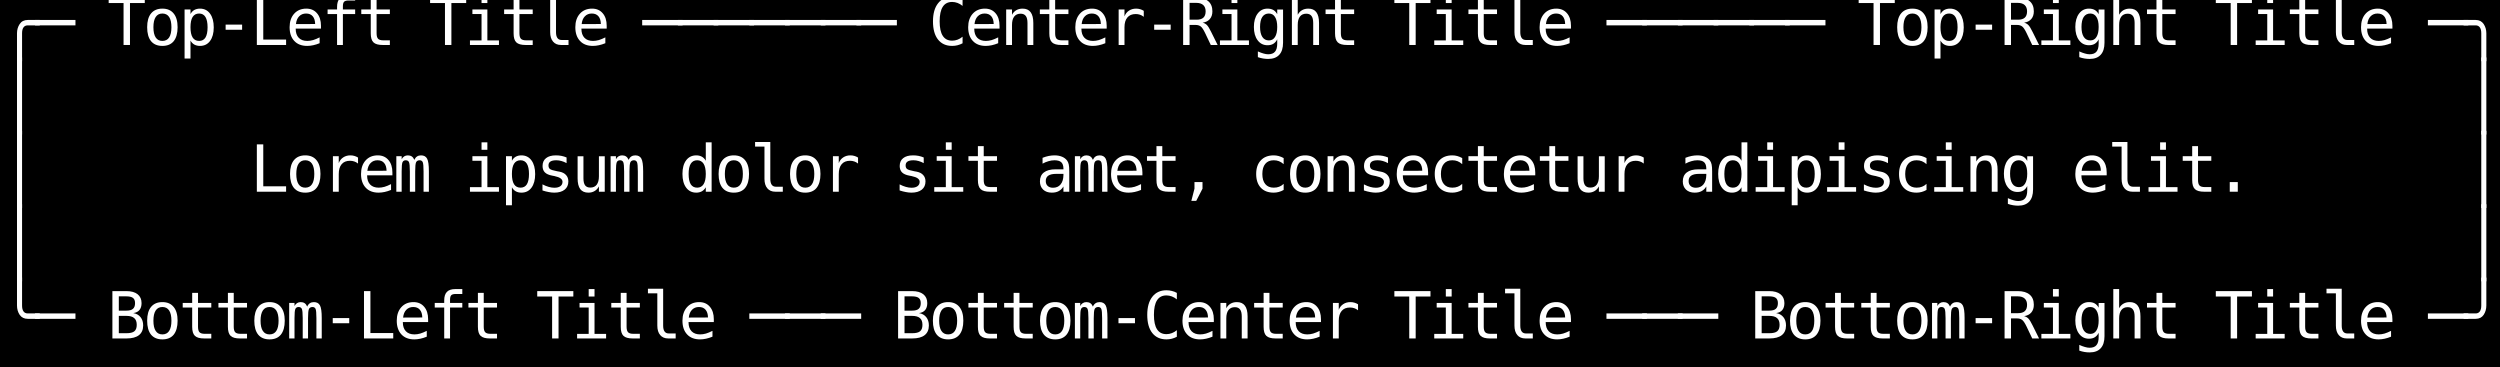
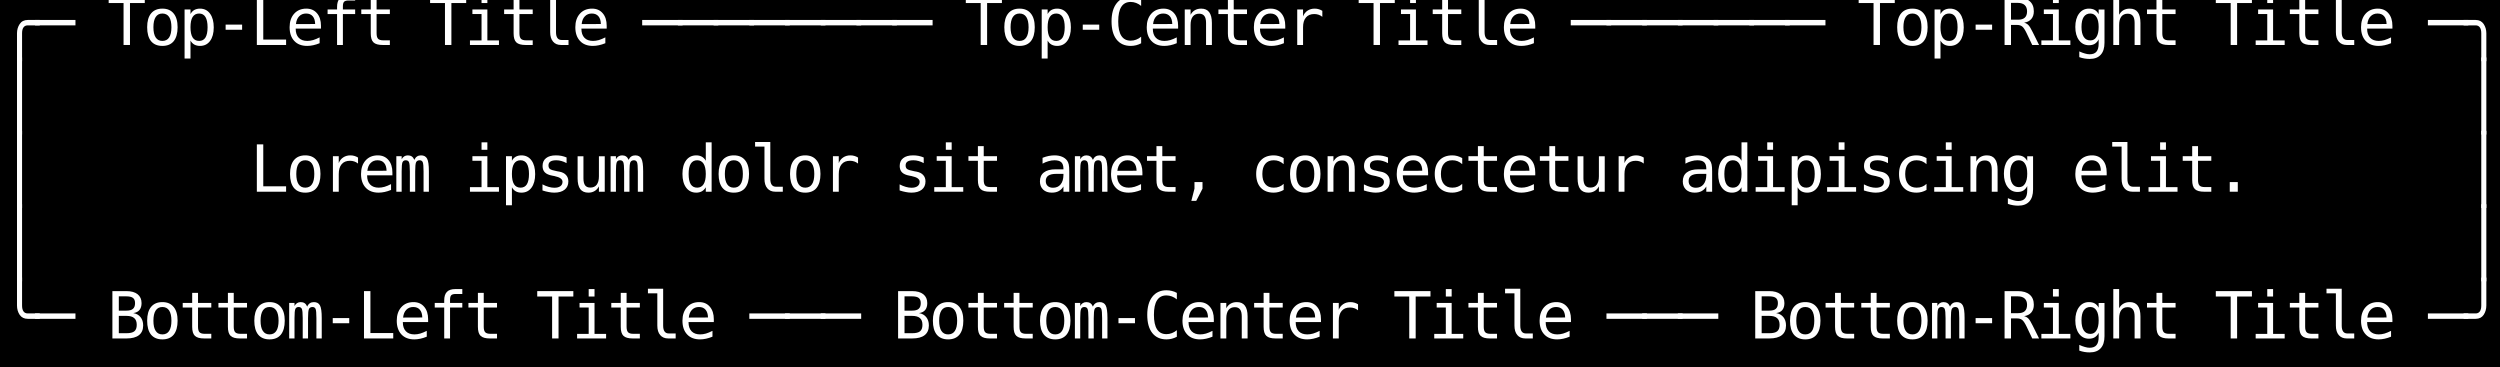
<svg xmlns="http://www.w3.org/2000/svg" width="38.50em" height="5.65em">
  <style>svg {
  dominant-baseline: hanging;
  font-size: 1rem;
}
</style>
  <g shape-rendering="crispEdges">
    <rect x="0.00em" y="0.00em" width="38.50em" height="5.65em" fill="#000000" />
    <rect x="0.00em" y="0.00em" width="38.50em" height="1.13em" fill="#000000" />
    <rect x="0.00em" y="1.13em" width="38.50em" height="1.13em" fill="#000000" />
    <rect x="0.00em" y="2.26em" width="38.50em" height="1.13em" fill="#000000" />
    <rect x="0.00em" y="3.39em" width="38.50em" height="1.13em" fill="#000000" />
    <rect x="0.00em" y="4.52em" width="38.50em" height="1.13em" fill="#000000" />
  </g>
  <text fill="#ffffff" font-family="monospace">
    <tspan y="0.00em">
      <tspan x="0.00em">╭</tspan>
      <tspan x="0.55em">─</tspan>
      <tspan x="1.65em">T</tspan>
      <tspan x="2.20em">o</tspan>
      <tspan x="2.75em">p</tspan>
      <tspan x="3.30em">-</tspan>
      <tspan x="3.85em">L</tspan>
      <tspan x="4.40em">e</tspan>
      <tspan x="4.95em">f</tspan>
      <tspan x="5.50em">t</tspan>
      <tspan x="6.60em">T</tspan>
      <tspan x="7.15em">i</tspan>
      <tspan x="7.70em">t</tspan>
      <tspan x="8.25em">l</tspan>
      <tspan x="8.80em">e</tspan>
      <tspan x="9.90em">─</tspan>
      <tspan x="10.45em">─</tspan>
      <tspan x="11.00em">─</tspan>
      <tspan x="11.55em">─</tspan>
      <tspan x="12.10em">─</tspan>
      <tspan x="12.65em">─</tspan>
      <tspan x="13.20em">─</tspan>
-       <tspan x="14.30em">C</tspan>
-       <tspan x="14.85em">e</tspan>
-       <tspan x="15.40em">n</tspan>
-       <tspan x="15.95em">t</tspan>
-       <tspan x="16.50em">e</tspan>
-       <tspan x="17.05em">r</tspan>
-       <tspan x="17.60em">-</tspan>
-       <tspan x="18.15em">R</tspan>
-       <tspan x="18.70em">i</tspan>
-       <tspan x="19.25em">g</tspan>
-       <tspan x="19.80em">h</tspan>
-       <tspan x="20.35em">t</tspan>
-       <tspan x="21.45em">T</tspan>
-       <tspan x="22.00em">i</tspan>
-       <tspan x="22.55em">t</tspan>
-       <tspan x="23.10em">l</tspan>
-       <tspan x="23.65em">e</tspan>
+       <tspan x="13.75em">─</tspan>
+       <tspan x="14.85em">T</tspan>
+       <tspan x="15.40em">o</tspan>
+       <tspan x="15.95em">p</tspan>
+       <tspan x="16.50em">-</tspan>
+       <tspan x="17.05em">C</tspan>
+       <tspan x="17.60em">e</tspan>
+       <tspan x="18.15em">n</tspan>
+       <tspan x="18.70em">t</tspan>
+       <tspan x="19.25em">e</tspan>
+       <tspan x="19.80em">r</tspan>
+       <tspan x="20.90em">T</tspan>
+       <tspan x="21.45em">i</tspan>
+       <tspan x="22.00em">t</tspan>
+       <tspan x="22.55em">l</tspan>
+       <tspan x="23.10em">e</tspan>
+       <tspan x="24.20em">─</tspan>
      <tspan x="24.75em">─</tspan>
      <tspan x="25.30em">─</tspan>
      <tspan x="25.85em">─</tspan>
      <tspan x="26.40em">─</tspan>
      <tspan x="26.95em">─</tspan>
      <tspan x="27.50em">─</tspan>
      <tspan x="28.60em">T</tspan>
      <tspan x="29.15em">o</tspan>
      <tspan x="29.70em">p</tspan>
      <tspan x="30.25em">-</tspan>
      <tspan x="30.80em">R</tspan>
      <tspan x="31.35em">i</tspan>
      <tspan x="31.90em">g</tspan>
      <tspan x="32.45em">h</tspan>
      <tspan x="33.00em">t</tspan>
      <tspan x="34.10em">T</tspan>
      <tspan x="34.65em">i</tspan>
      <tspan x="35.20em">t</tspan>
      <tspan x="35.75em">l</tspan>
      <tspan x="36.30em">e</tspan>
      <tspan x="37.40em">─</tspan>
      <tspan x="37.95em">╮</tspan>
    </tspan>
    <tspan y="1.13em">
      <tspan x="0.00em">│</tspan>
      <tspan x="37.95em">│</tspan>
    </tspan>
    <tspan y="2.26em">
      <tspan x="0.00em">│</tspan>
      <tspan x="3.85em">L</tspan>
      <tspan x="4.40em">o</tspan>
      <tspan x="4.95em">r</tspan>
      <tspan x="5.50em">e</tspan>
      <tspan x="6.05em">m</tspan>
      <tspan x="7.15em">i</tspan>
      <tspan x="7.70em">p</tspan>
      <tspan x="8.25em">s</tspan>
      <tspan x="8.80em">u</tspan>
      <tspan x="9.35em">m</tspan>
      <tspan x="10.45em">d</tspan>
      <tspan x="11.00em">o</tspan>
      <tspan x="11.55em">l</tspan>
      <tspan x="12.10em">o</tspan>
      <tspan x="12.65em">r</tspan>
      <tspan x="13.75em">s</tspan>
      <tspan x="14.30em">i</tspan>
      <tspan x="14.85em">t</tspan>
      <tspan x="15.95em">a</tspan>
      <tspan x="16.50em">m</tspan>
      <tspan x="17.05em">e</tspan>
      <tspan x="17.60em">t</tspan>
      <tspan x="18.15em">,</tspan>
      <tspan x="19.25em">c</tspan>
      <tspan x="19.80em">o</tspan>
      <tspan x="20.35em">n</tspan>
      <tspan x="20.90em">s</tspan>
      <tspan x="21.45em">e</tspan>
      <tspan x="22.00em">c</tspan>
      <tspan x="22.55em">t</tspan>
      <tspan x="23.10em">e</tspan>
      <tspan x="23.65em">t</tspan>
      <tspan x="24.20em">u</tspan>
      <tspan x="24.75em">r</tspan>
      <tspan x="25.85em">a</tspan>
      <tspan x="26.40em">d</tspan>
      <tspan x="26.95em">i</tspan>
      <tspan x="27.50em">p</tspan>
      <tspan x="28.05em">i</tspan>
      <tspan x="28.60em">s</tspan>
      <tspan x="29.15em">c</tspan>
      <tspan x="29.70em">i</tspan>
      <tspan x="30.25em">n</tspan>
      <tspan x="30.80em">g</tspan>
      <tspan x="31.90em">e</tspan>
      <tspan x="32.45em">l</tspan>
      <tspan x="33.00em">i</tspan>
      <tspan x="33.55em">t</tspan>
      <tspan x="34.10em">.</tspan>
      <tspan x="37.95em">│</tspan>
    </tspan>
    <tspan y="3.39em">
      <tspan x="0.00em">│</tspan>
      <tspan x="37.95em">│</tspan>
    </tspan>
    <tspan y="4.52em">
      <tspan x="0.00em">╰</tspan>
      <tspan x="0.55em">─</tspan>
      <tspan x="1.65em">B</tspan>
      <tspan x="2.20em">o</tspan>
      <tspan x="2.75em">t</tspan>
      <tspan x="3.30em">t</tspan>
      <tspan x="3.85em">o</tspan>
      <tspan x="4.40em">m</tspan>
      <tspan x="4.95em">-</tspan>
      <tspan x="5.50em">L</tspan>
      <tspan x="6.05em">e</tspan>
      <tspan x="6.60em">f</tspan>
      <tspan x="7.15em">t</tspan>
      <tspan x="8.25em">T</tspan>
      <tspan x="8.80em">i</tspan>
      <tspan x="9.35em">t</tspan>
      <tspan x="9.90em">l</tspan>
      <tspan x="10.45em">e</tspan>
      <tspan x="11.55em">─</tspan>
      <tspan x="12.10em">─</tspan>
      <tspan x="12.65em">─</tspan>
      <tspan x="13.75em">B</tspan>
      <tspan x="14.30em">o</tspan>
      <tspan x="14.85em">t</tspan>
      <tspan x="15.40em">t</tspan>
      <tspan x="15.95em">o</tspan>
      <tspan x="16.50em">m</tspan>
      <tspan x="17.05em">-</tspan>
      <tspan x="17.60em">C</tspan>
      <tspan x="18.15em">e</tspan>
      <tspan x="18.70em">n</tspan>
      <tspan x="19.25em">t</tspan>
      <tspan x="19.80em">e</tspan>
      <tspan x="20.35em">r</tspan>
      <tspan x="21.45em">T</tspan>
      <tspan x="22.00em">i</tspan>
      <tspan x="22.55em">t</tspan>
      <tspan x="23.10em">l</tspan>
      <tspan x="23.65em">e</tspan>
      <tspan x="24.75em">─</tspan>
      <tspan x="25.30em">─</tspan>
      <tspan x="25.85em">─</tspan>
      <tspan x="26.95em">B</tspan>
      <tspan x="27.50em">o</tspan>
      <tspan x="28.05em">t</tspan>
      <tspan x="28.60em">t</tspan>
      <tspan x="29.15em">o</tspan>
      <tspan x="29.70em">m</tspan>
      <tspan x="30.25em">-</tspan>
      <tspan x="30.80em">R</tspan>
      <tspan x="31.35em">i</tspan>
      <tspan x="31.90em">g</tspan>
      <tspan x="32.45em">h</tspan>
      <tspan x="33.00em">t</tspan>
      <tspan x="34.10em">T</tspan>
      <tspan x="34.65em">i</tspan>
      <tspan x="35.20em">t</tspan>
      <tspan x="35.75em">l</tspan>
      <tspan x="36.30em">e</tspan>
      <tspan x="37.40em">─</tspan>
      <tspan x="37.95em">╯</tspan>
    </tspan>
  </text>
</svg>
